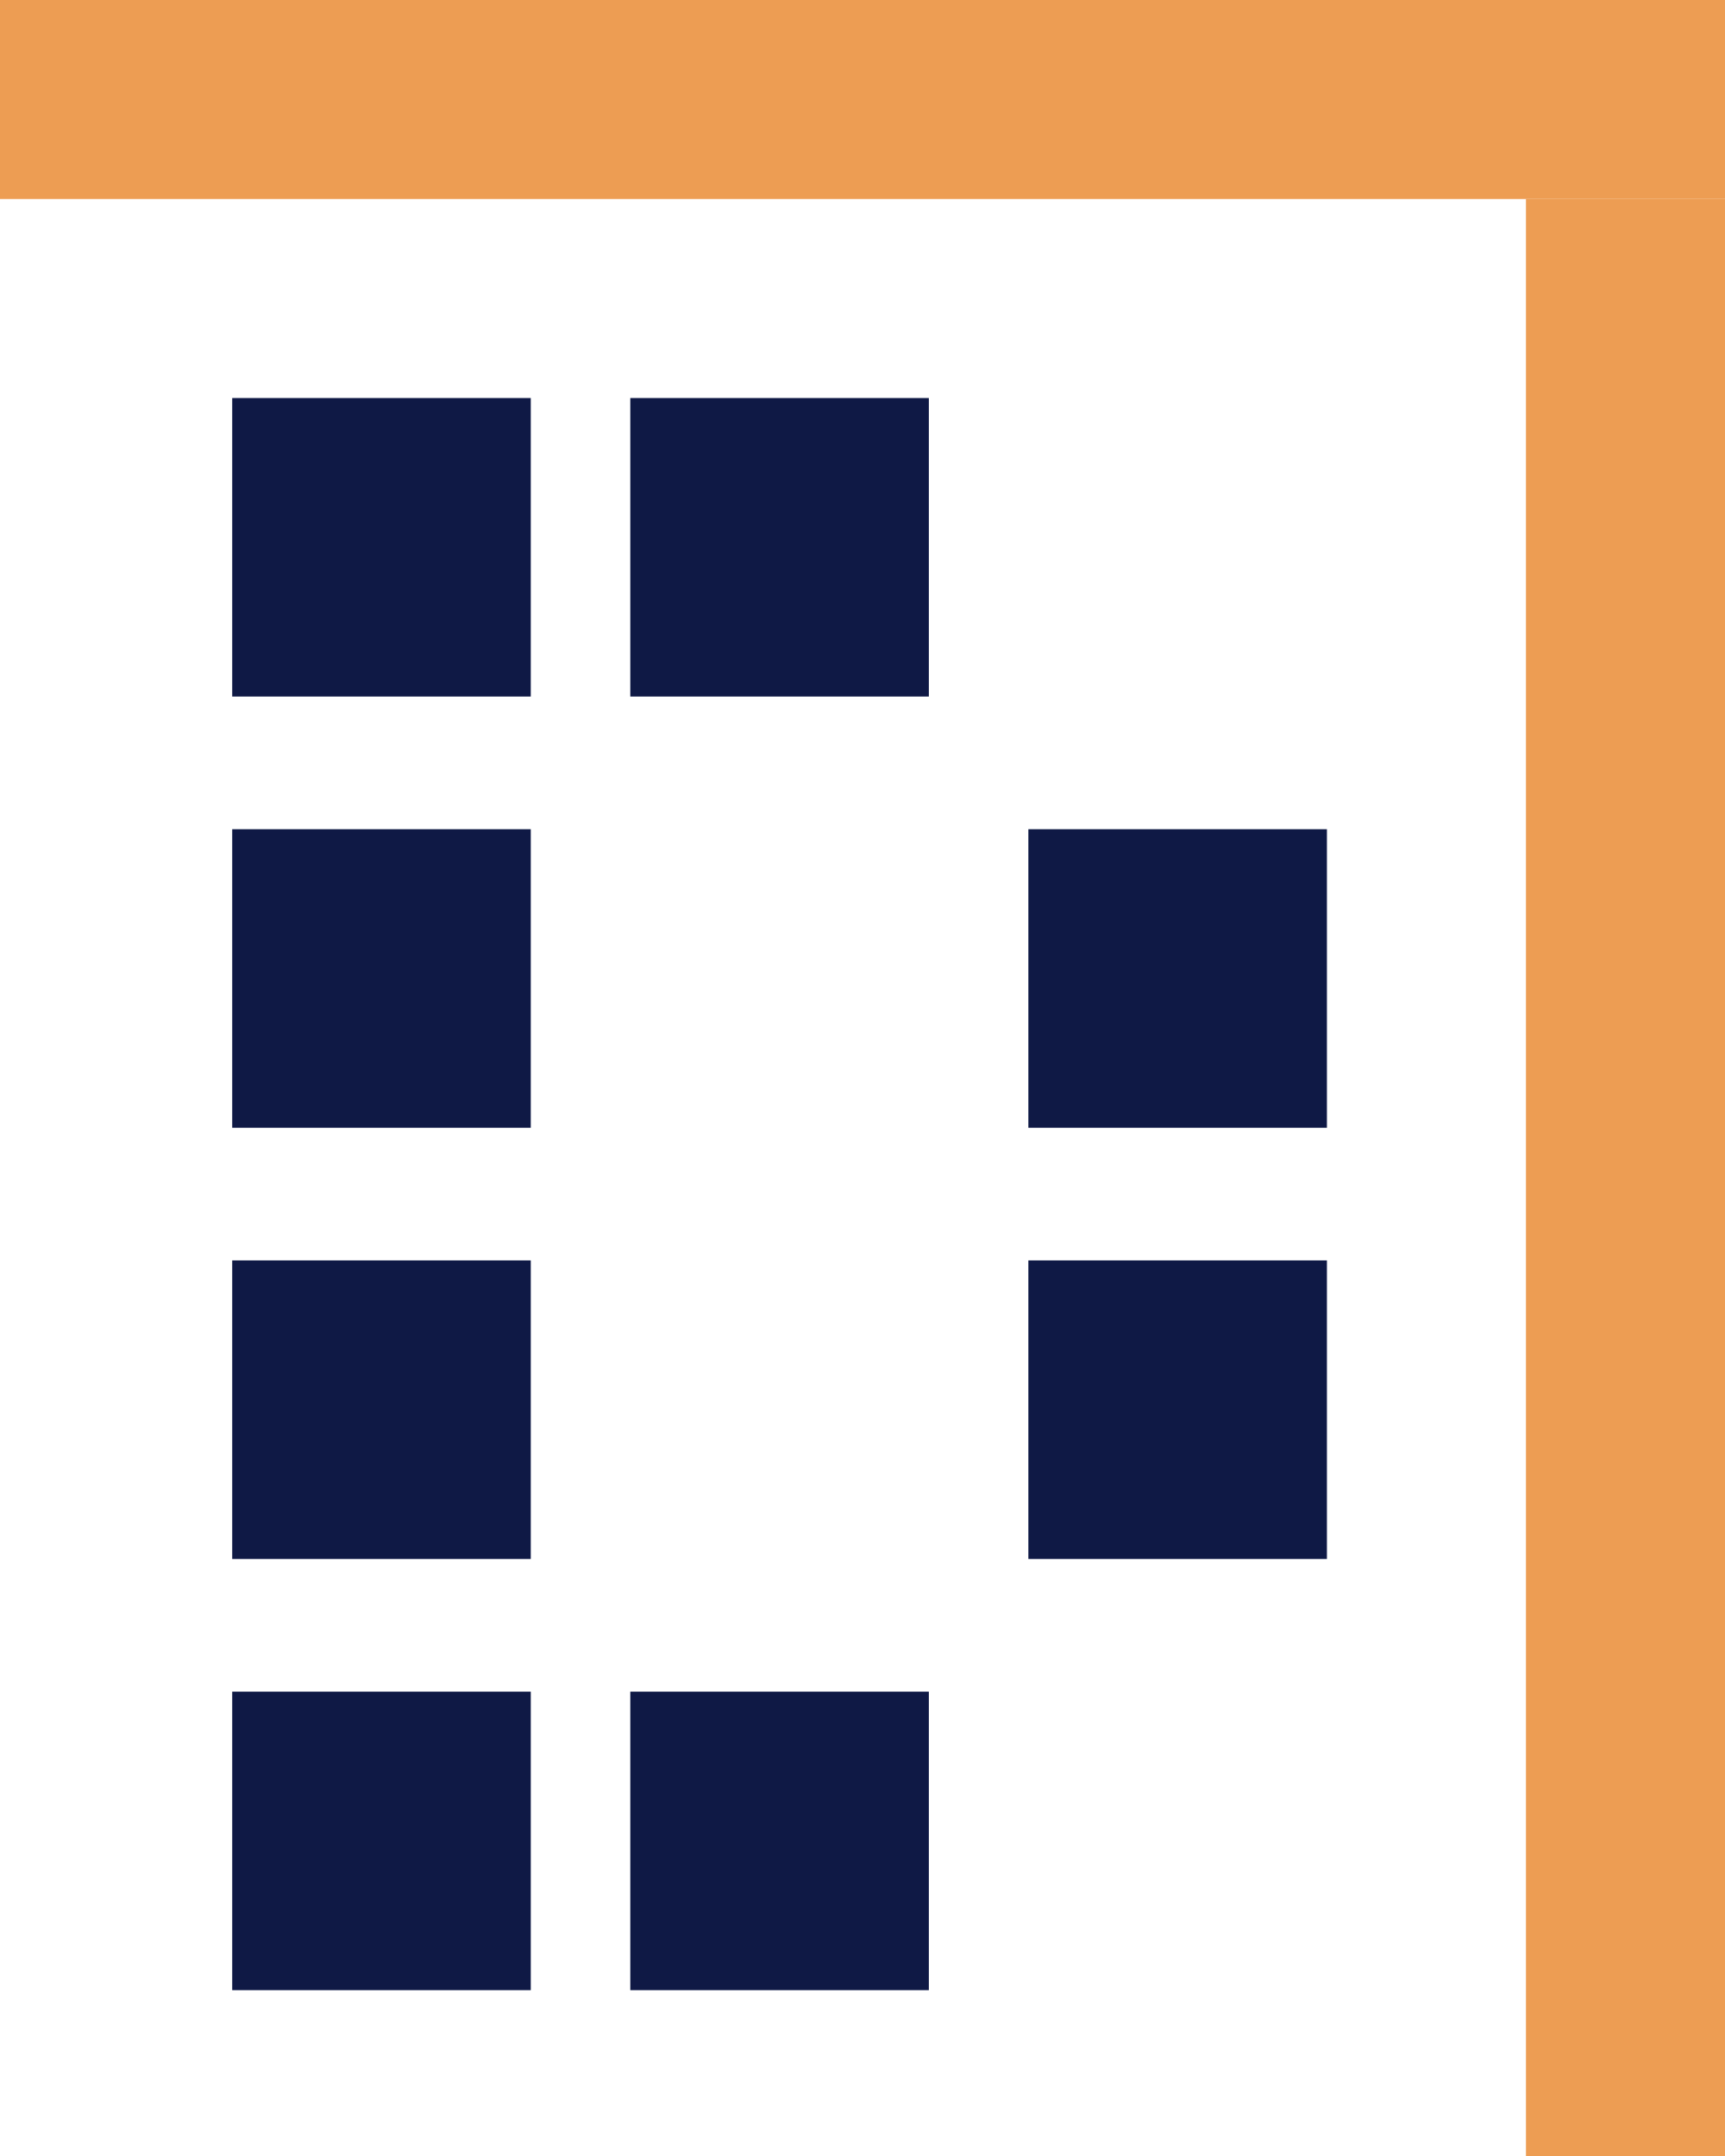
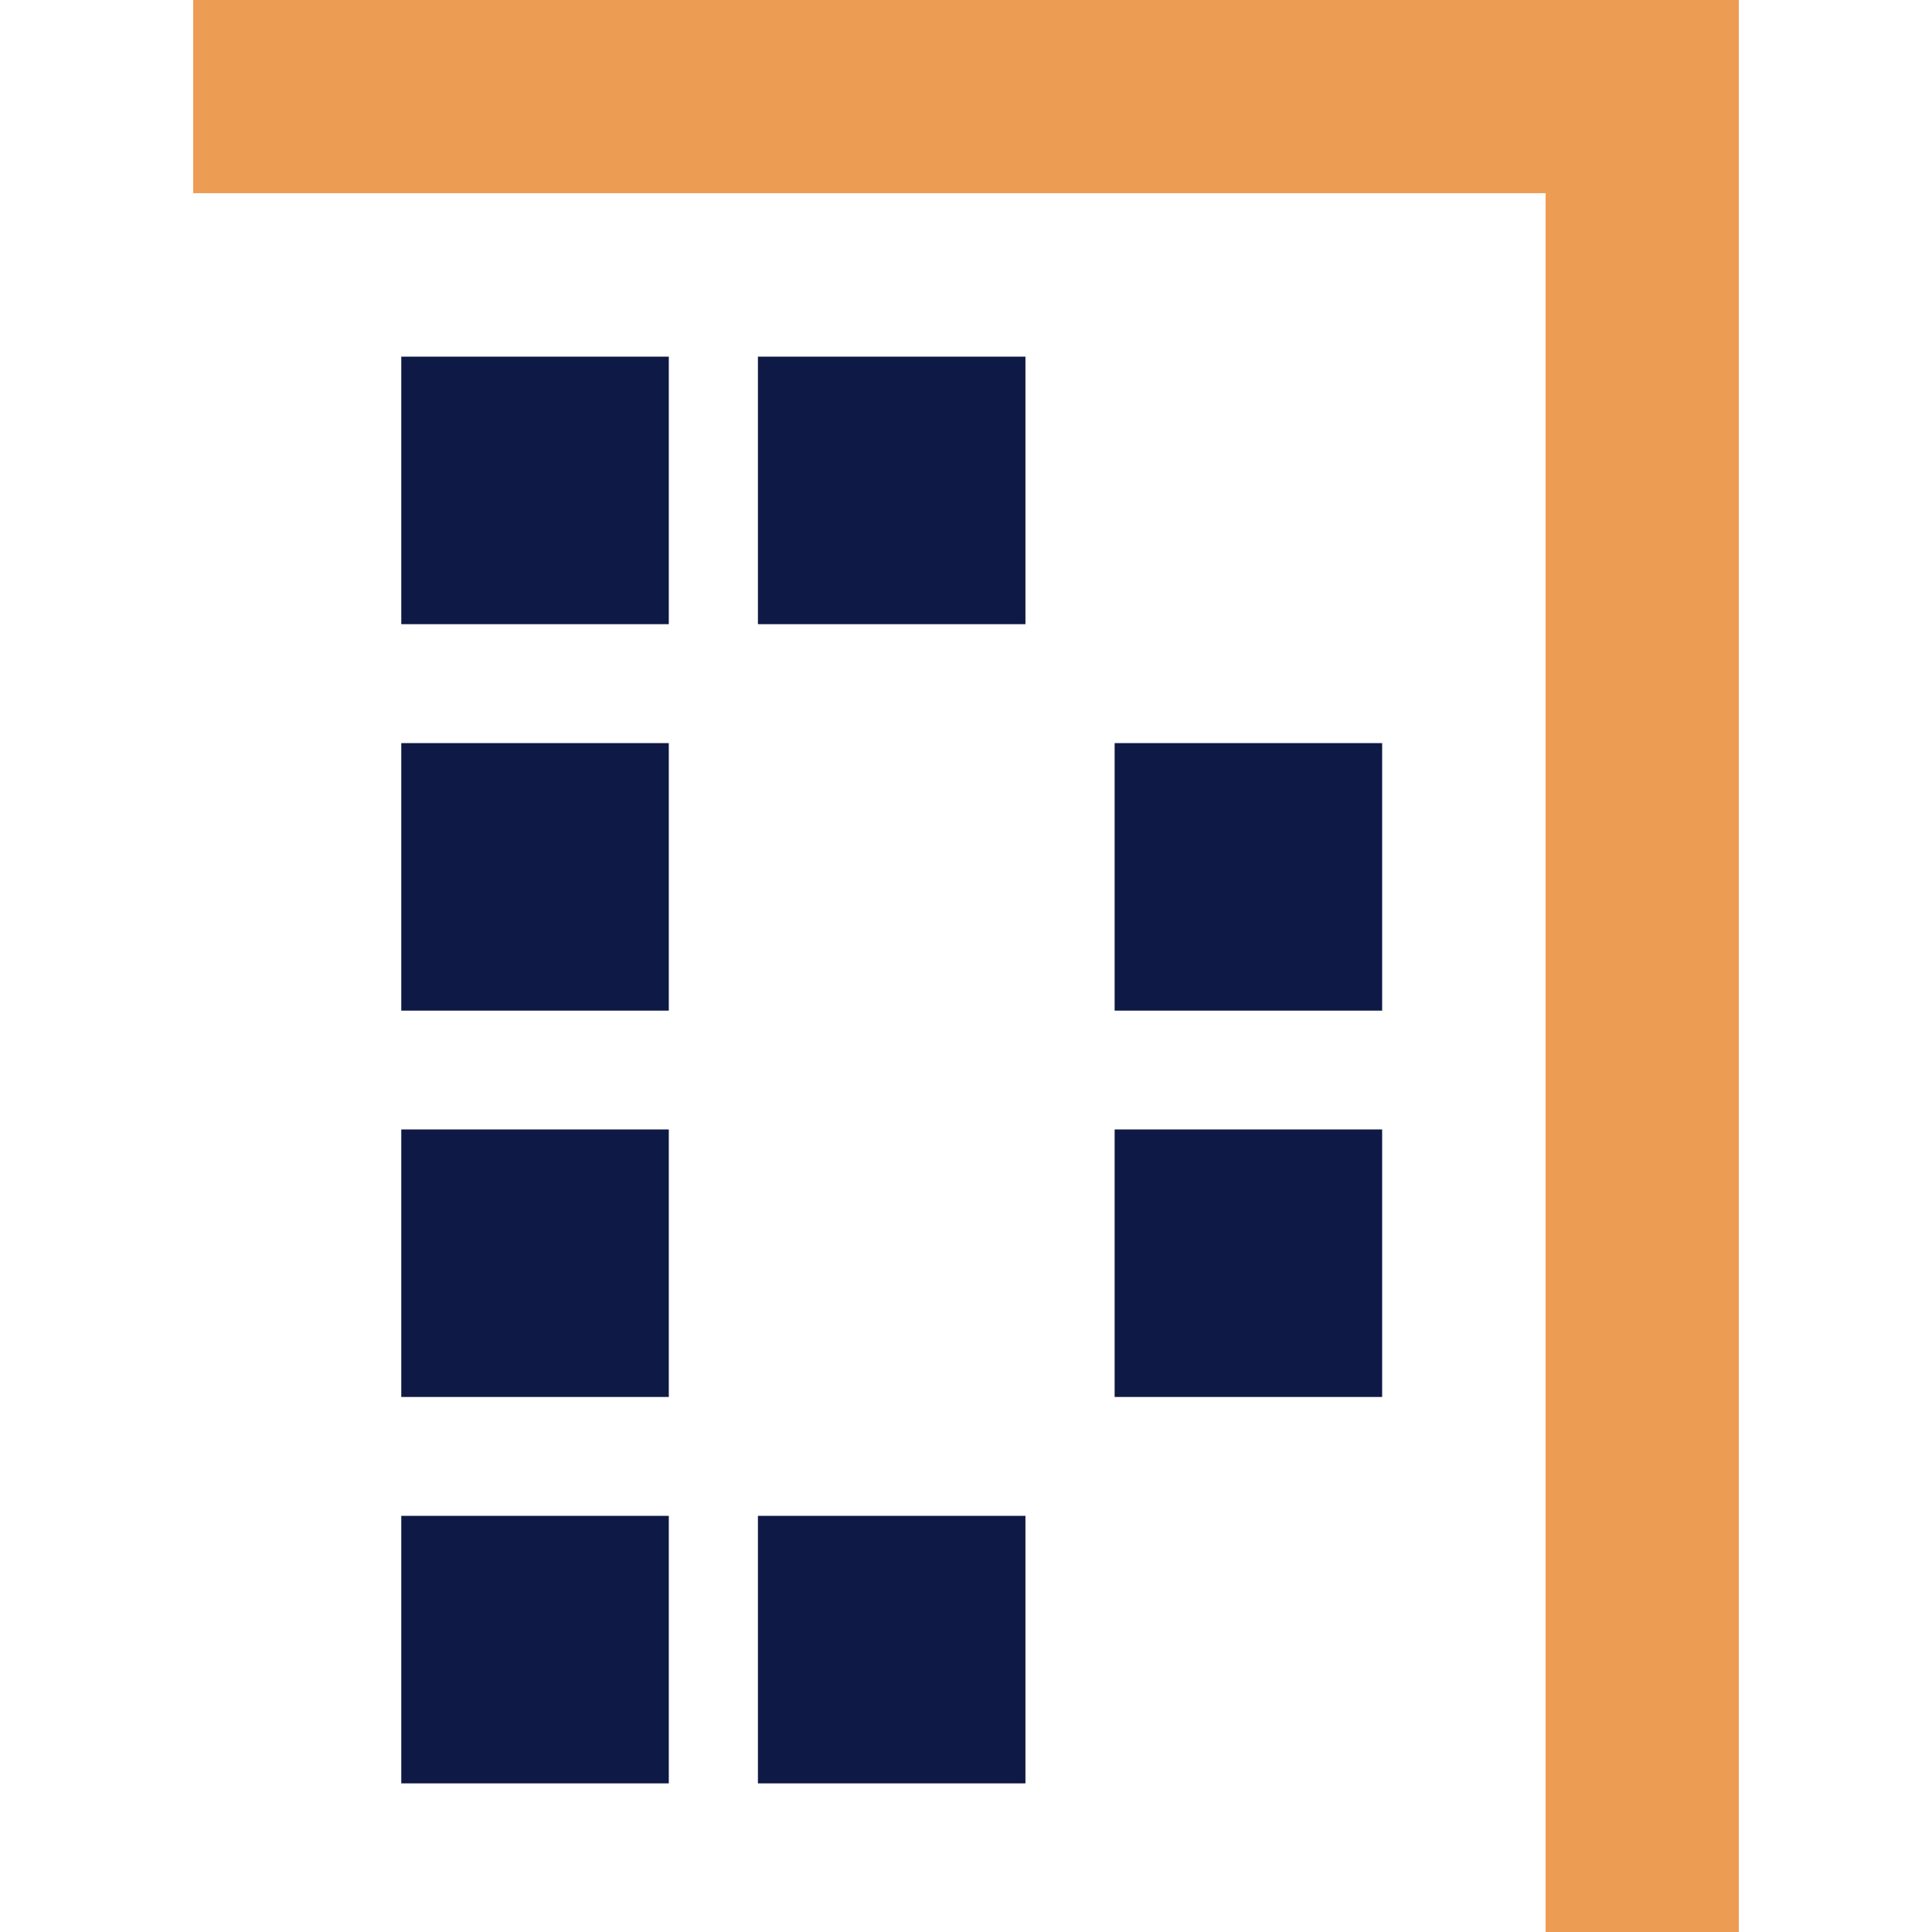
- <svg xmlns="http://www.w3.org/2000/svg" width="52" height="65" viewBox="0 0 52 65" fill="none">
-   <rect width="52" height="6" fill="#ED9D53" />
-   <rect x="7" y="12" width="9" height="9" fill="#0F1945" />
-   <rect x="19" y="12" width="9" height="9" fill="#0F1945" />
-   <rect x="52" y="6" width="59" height="6" transform="rotate(90 52 6)" fill="#ED9D53" />
-   <rect x="7" y="38" width="9" height="9" fill="#0F1945" />
-   <rect x="7" y="25" width="9" height="9" fill="#0F1945" />
-   <rect x="7" y="51" width="9" height="9" fill="#0F1945" />
-   <rect x="19" y="51" width="9" height="9" fill="#0F1945" />
-   <rect x="31" y="38" width="9" height="9" fill="#0F1945" />
-   <rect x="31" y="25" width="9" height="9" fill="#0F1945" />
+ <svg xmlns="http://www.w3.org/2000/svg" width="30" height="30" viewBox="0 0 30 30" fill="none">
+   <rect x="3" width="24" height="3" fill="#ED9D53" />
+   <rect x="6.231" y="5.538" width="4.154" height="4.154" fill="#0F1945" />
+   <rect x="11.769" y="5.538" width="4.154" height="4.154" fill="#0F1945" />
+   <rect x="27" y="2" width="28" height="3" transform="rotate(90 27 2)" fill="#ED9D53" />
+   <rect x="6.231" y="17.538" width="4.154" height="4.154" fill="#0F1945" />
+   <rect x="6.231" y="11.539" width="4.154" height="4.154" fill="#0F1945" />
+   <rect x="6.231" y="23.538" width="4.154" height="4.154" fill="#0F1945" />
+   <rect x="11.769" y="23.538" width="4.154" height="4.154" fill="#0F1945" />
+   <rect x="17.308" y="17.538" width="4.154" height="4.154" fill="#0F1945" />
+   <rect x="17.308" y="11.539" width="4.154" height="4.154" fill="#0F1945" />
</svg>
